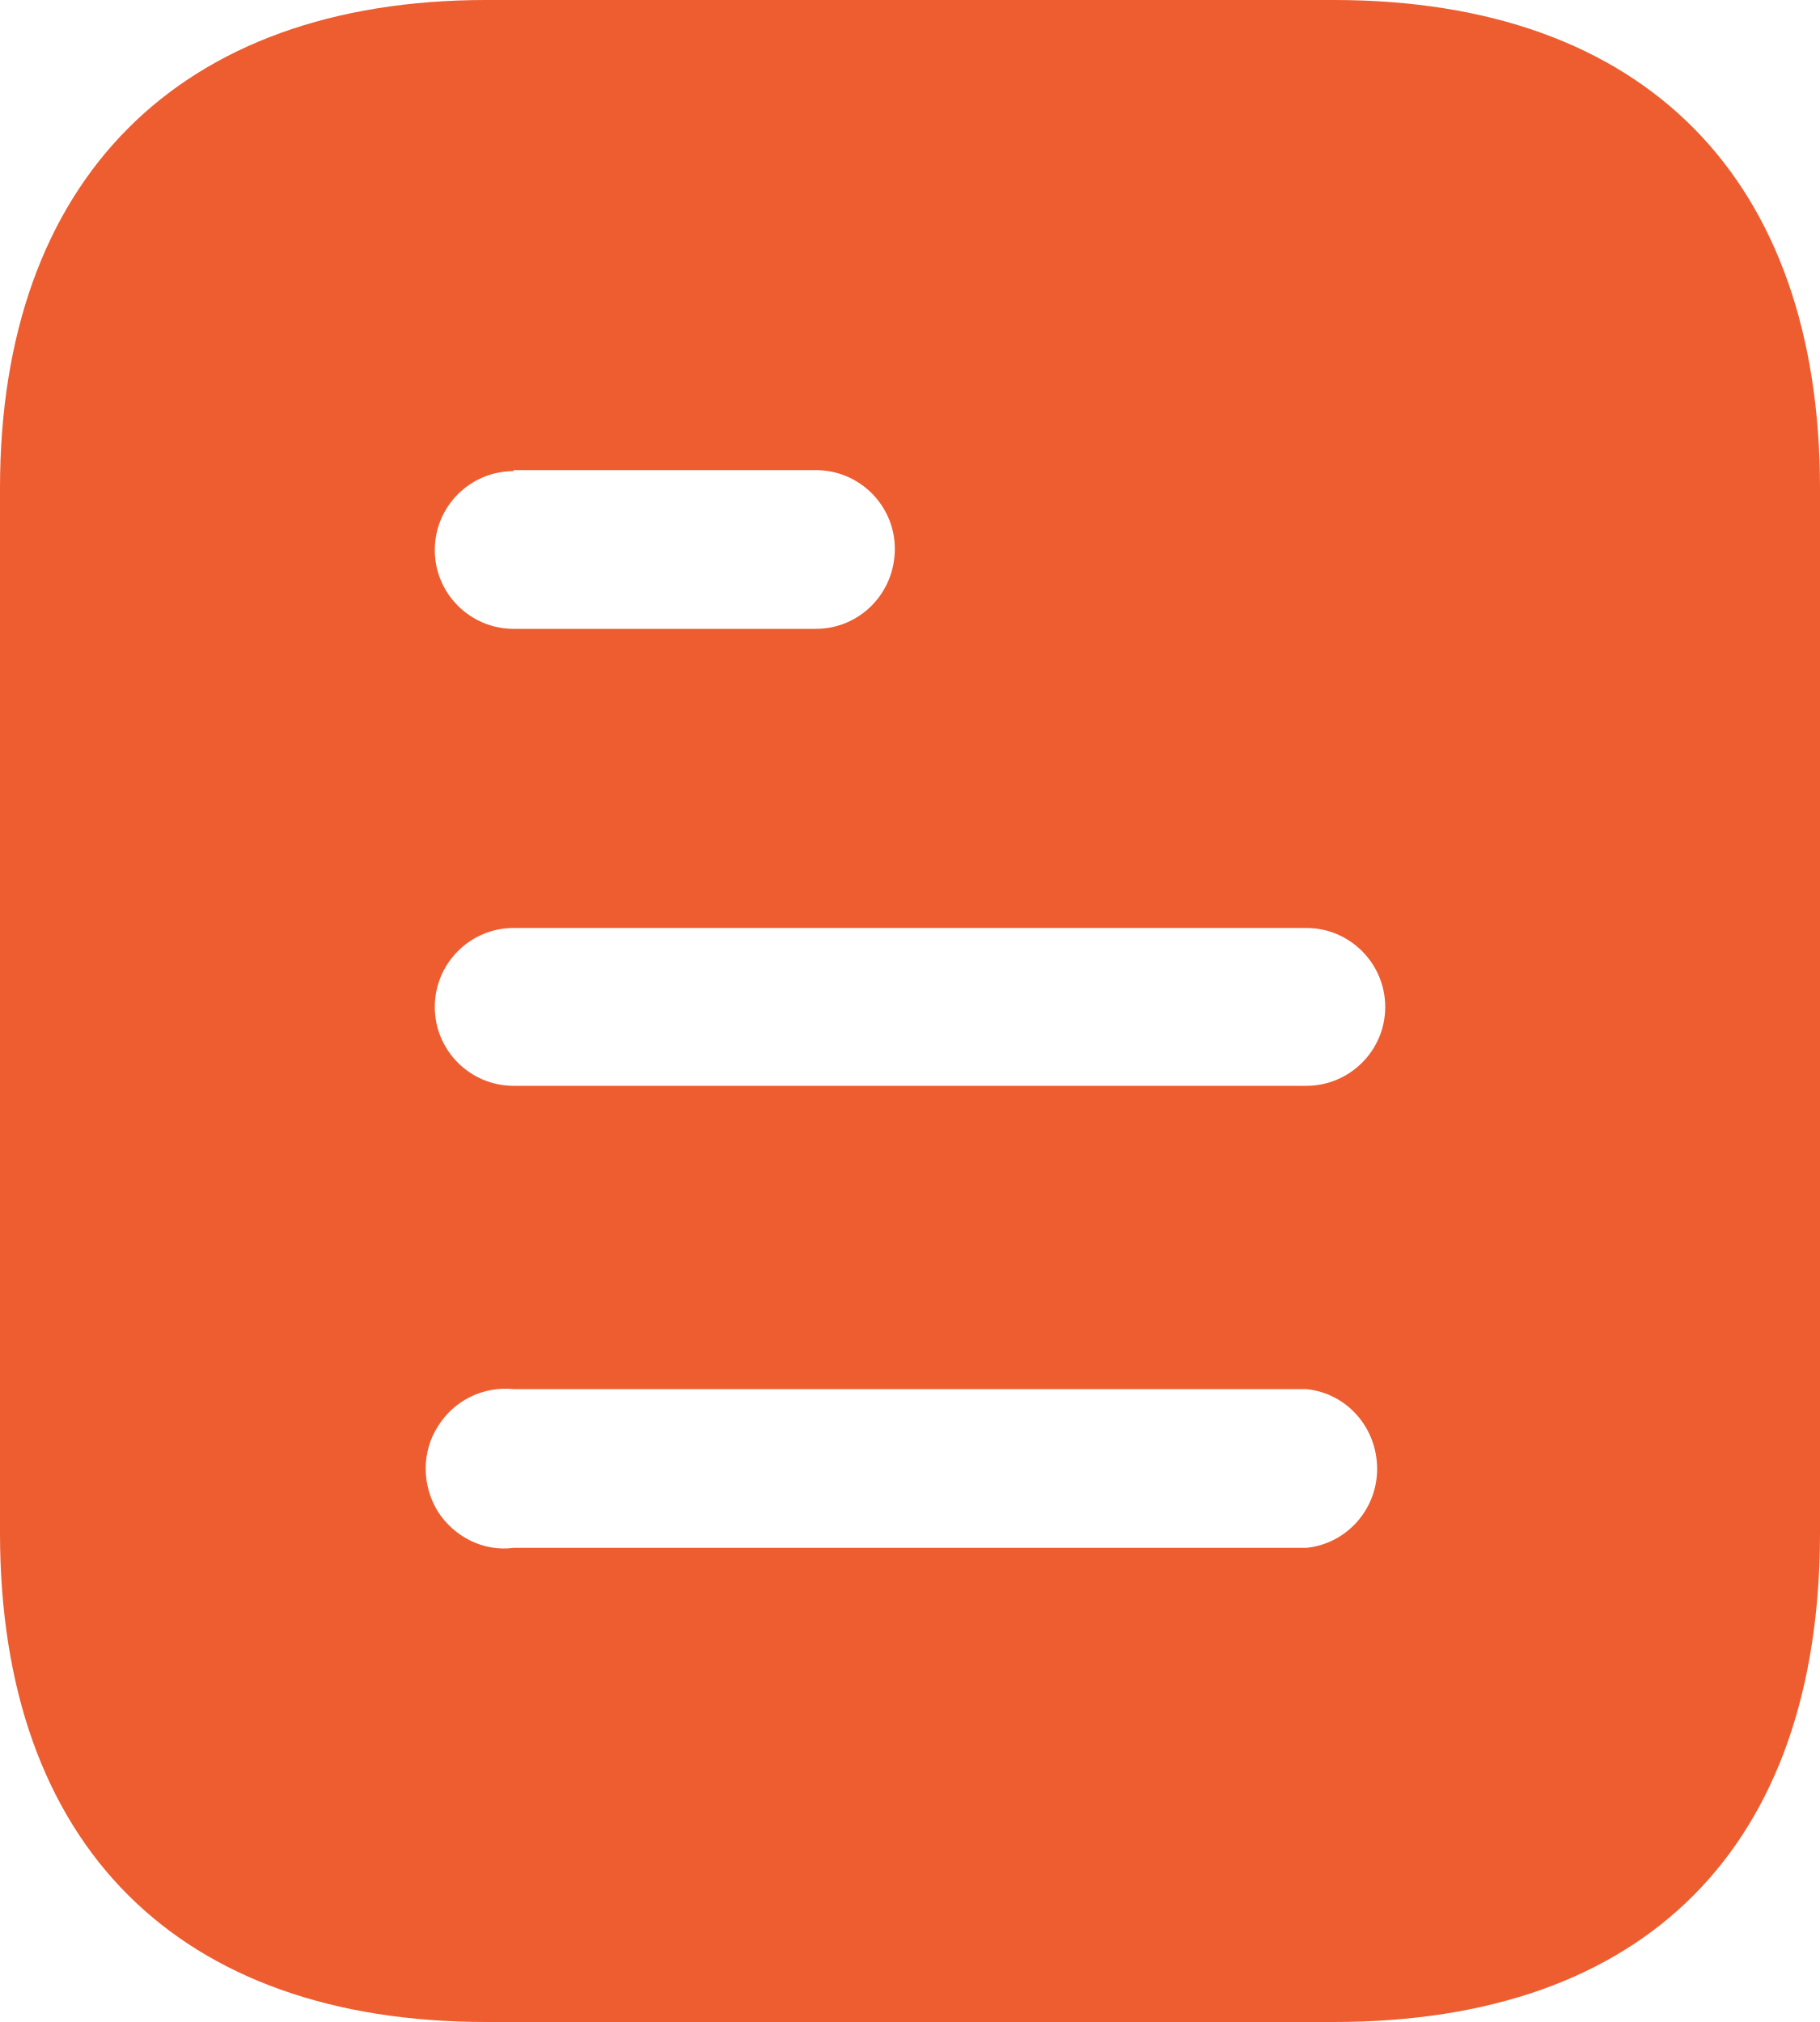
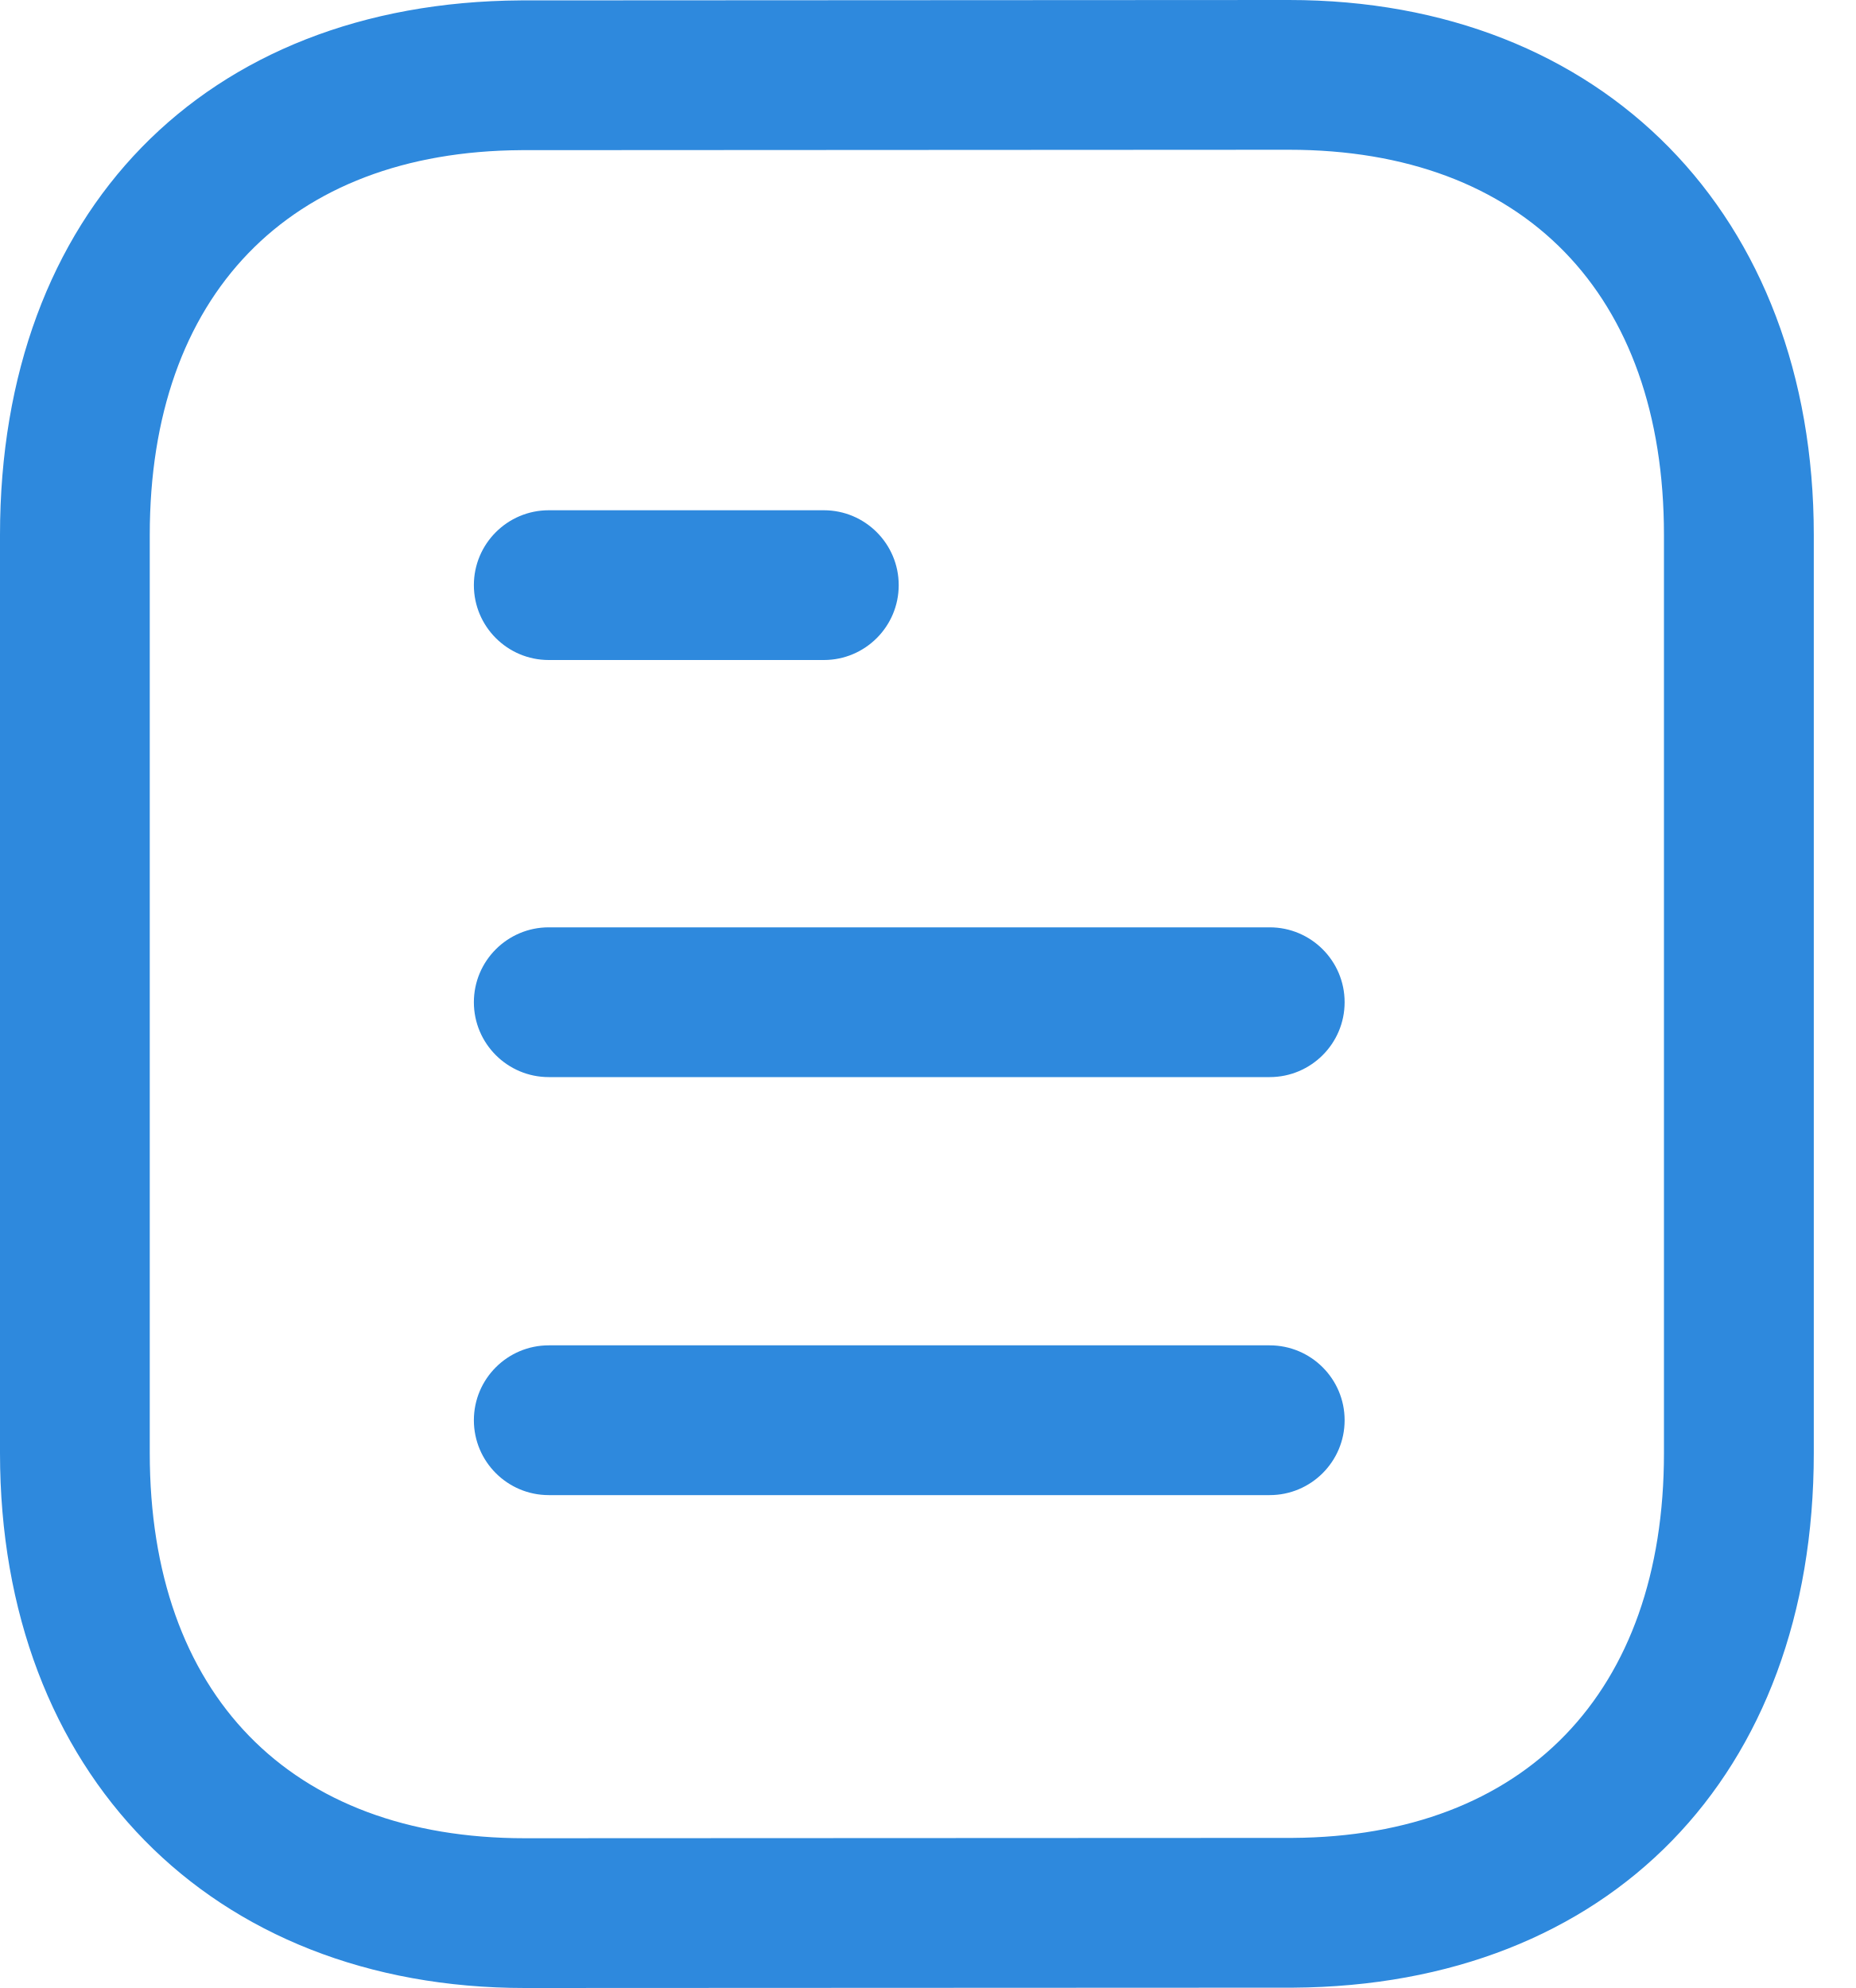
- <svg xmlns="http://www.w3.org/2000/svg" width="27" height="30" viewBox="0 0 27 30" fill="none">
-   <path d="M19.787 0C24.42 0 27 2.67 27 7.245V22.74C27 27.39 24.42 30 19.787 30H7.215C2.655 30 0 27.39 0 22.74V7.245C0 2.67 2.655 0 7.215 0H19.787ZM7.62 20.61C7.17 20.565 6.735 20.775 6.495 21.165C6.255 21.54 6.255 22.035 6.495 22.425C6.735 22.8 7.17 23.025 7.62 22.965H19.38C19.979 22.905 20.43 22.393 20.43 21.795C20.43 21.18 19.979 20.67 19.38 20.61H7.62ZM19.38 13.768H7.62C6.973 13.768 6.45 14.295 6.45 14.94C6.45 15.585 6.973 16.11 7.62 16.11H19.38C20.025 16.11 20.55 15.585 20.55 14.94C20.55 14.295 20.025 13.768 19.38 13.768ZM12.104 6.975H7.62V6.99C6.973 6.99 6.45 7.515 6.45 8.16C6.45 8.805 6.973 9.33 7.62 9.33H12.104C12.75 9.33 13.275 8.805 13.275 8.143C13.275 7.5 12.75 6.975 12.104 6.975Z" fill="#ED5D2F" />
+ <svg xmlns="http://www.w3.org/2000/svg" width="28" height="30" viewBox="0 0 28 30" fill="none">
+   <path fill-rule="evenodd" clip-rule="evenodd" d="M19.451 0C24.188 0 27.371 3.244 27.371 8.072V21.928C27.371 26.798 24.286 29.965 19.513 29.995L7.921 30C3.184 30 0 26.756 0 21.928V8.072C0 3.2 3.084 0.035 7.858 0.006L19.45 0H19.451ZM19.451 2.26L7.865 2.266C4.358 2.287 2.26 4.457 2.26 8.072V21.928C2.26 25.567 4.377 27.74 7.92 27.74L19.505 27.735C23.013 27.714 25.11 25.541 25.11 21.928V8.072C25.11 4.433 22.995 2.26 19.451 2.26ZM19.16 20.302C19.784 20.302 20.291 20.808 20.291 21.432C20.291 22.056 19.784 22.562 19.16 22.562H8.281C7.658 22.562 7.151 22.056 7.151 21.432C7.151 20.808 7.658 20.302 8.281 20.302H19.16ZM19.16 13.994C19.784 13.994 20.291 14.5 20.291 15.124C20.291 15.748 19.784 16.254 19.16 16.254H8.281C7.658 16.254 7.151 15.748 7.151 15.124C7.151 14.5 7.658 13.994 8.281 13.994H19.16ZM12.432 7.7C13.056 7.7 13.562 8.207 13.562 8.83C13.562 9.454 13.056 9.96 12.432 9.96H8.281C7.657 9.96 7.151 9.454 7.151 8.83C7.151 8.207 7.657 7.7 8.281 7.7H12.432Z" fill="#2E89DD" />
</svg>
